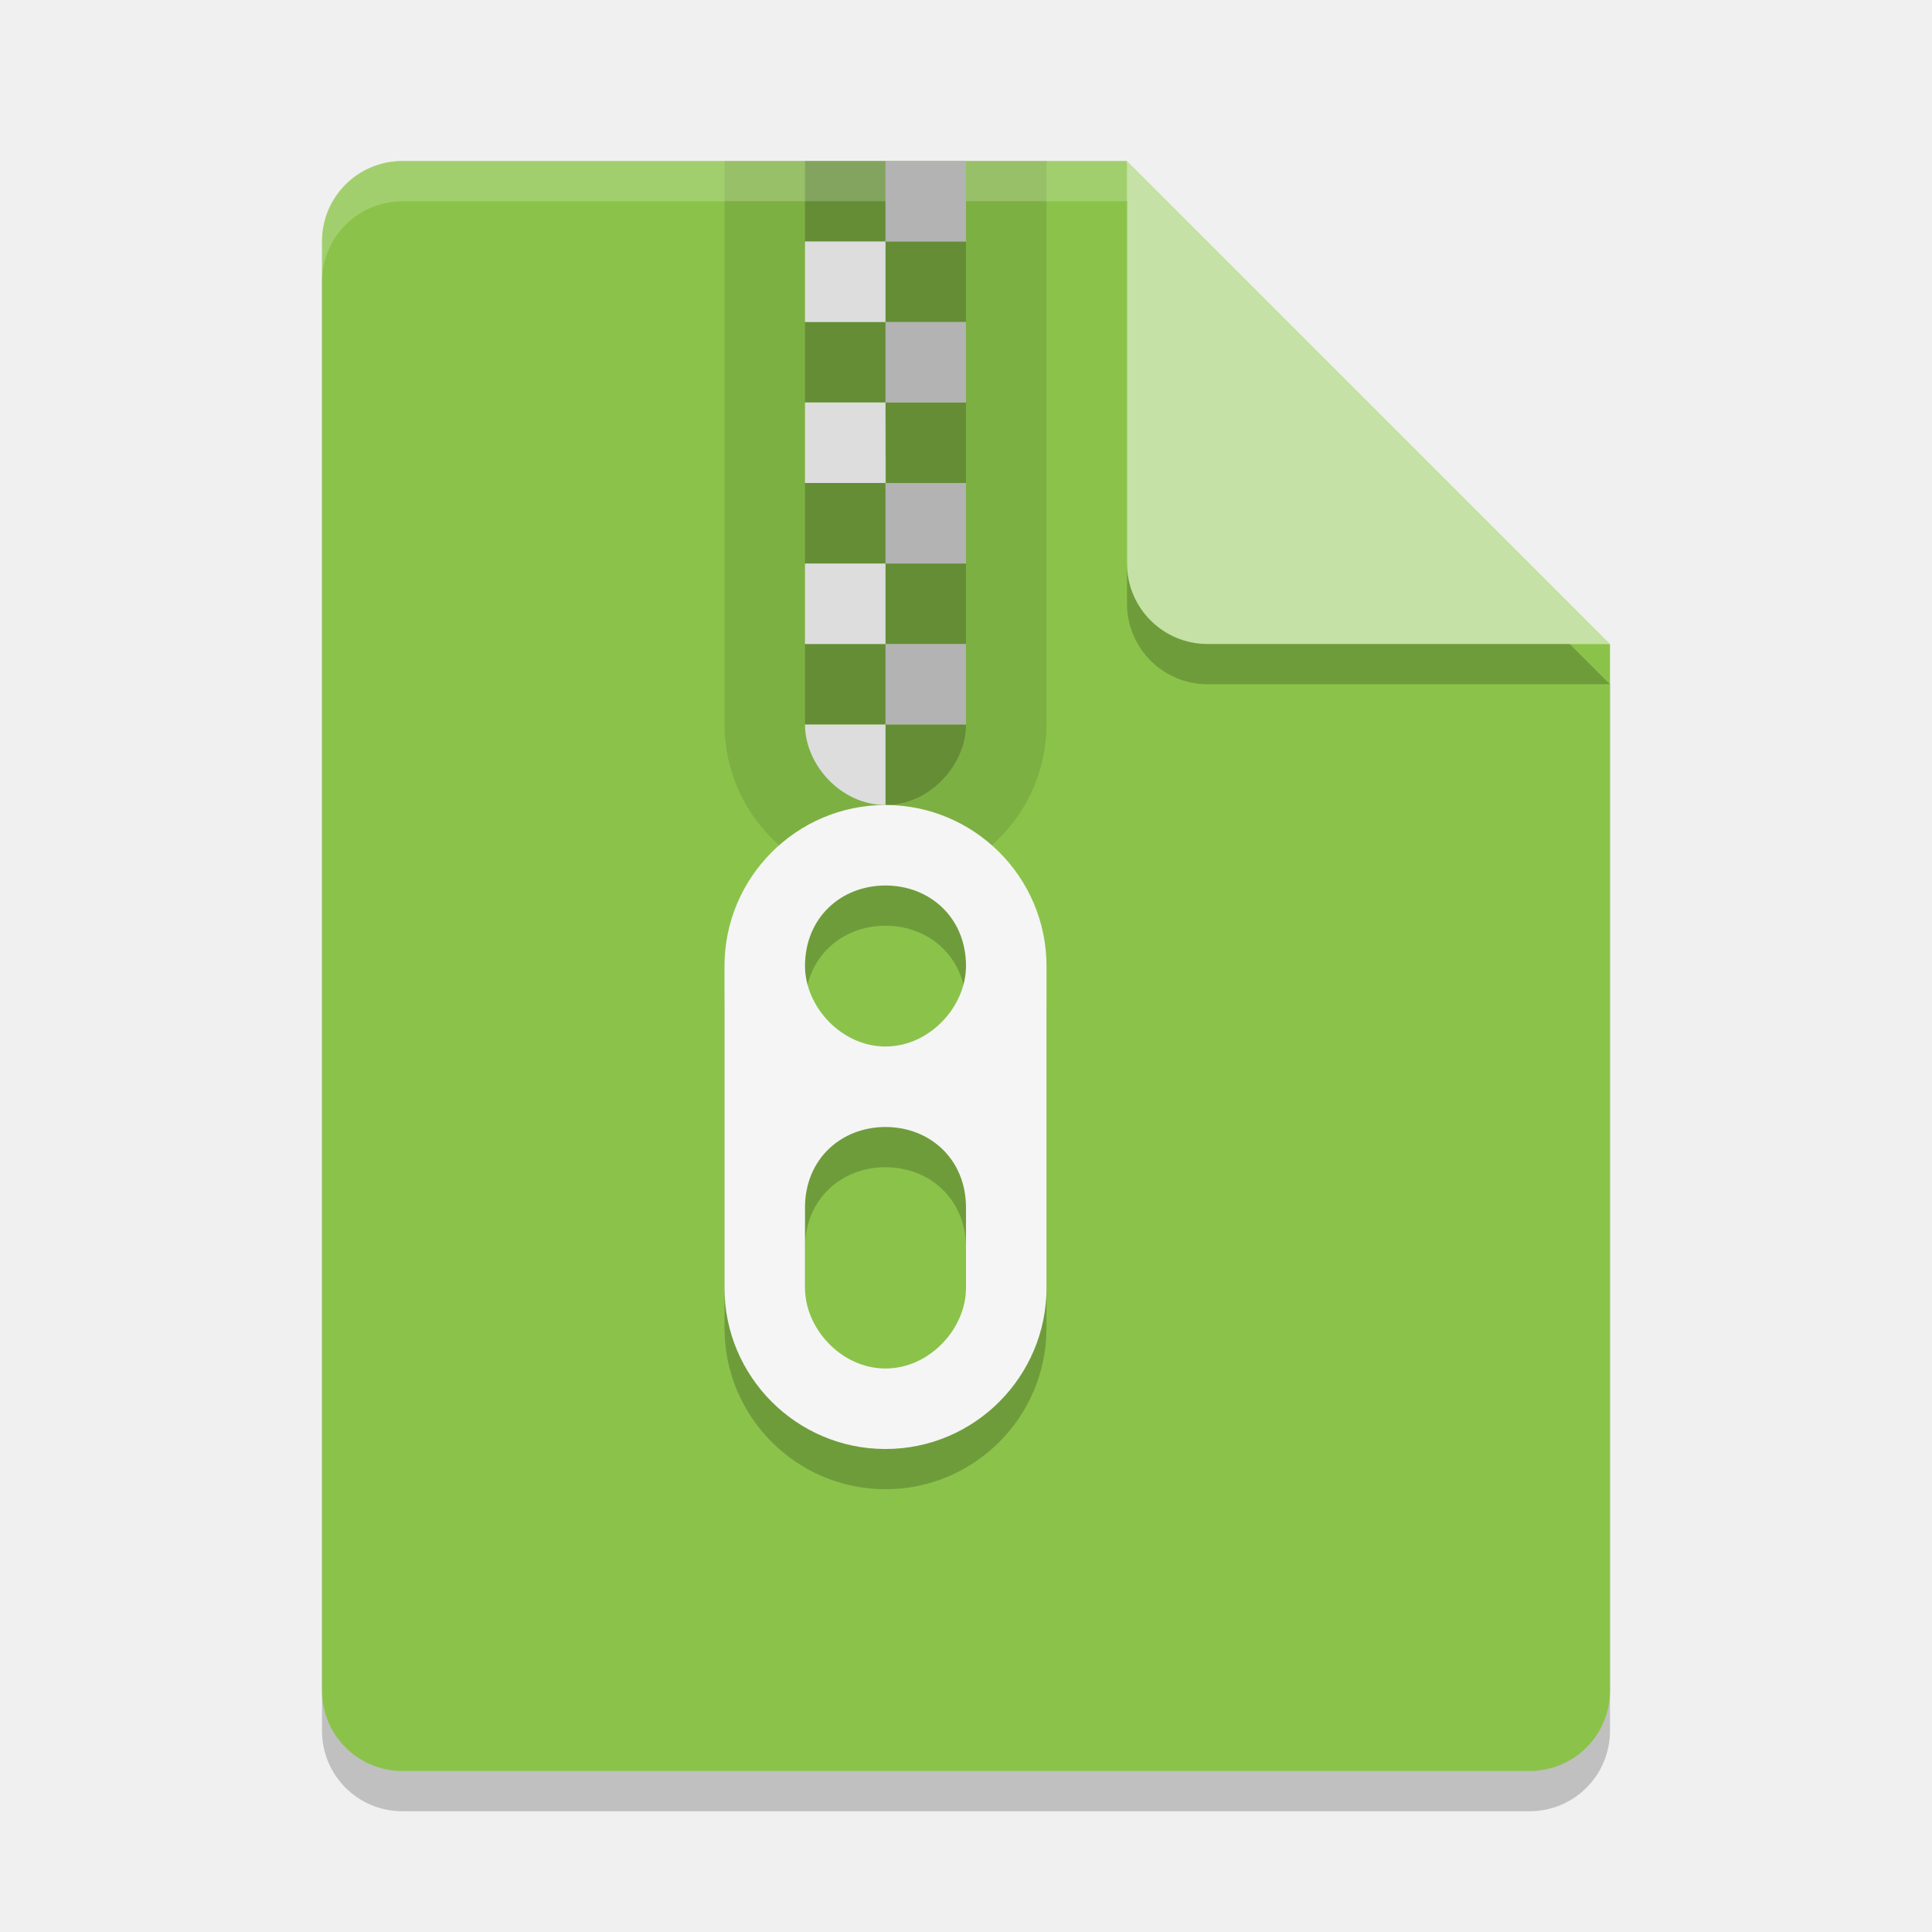
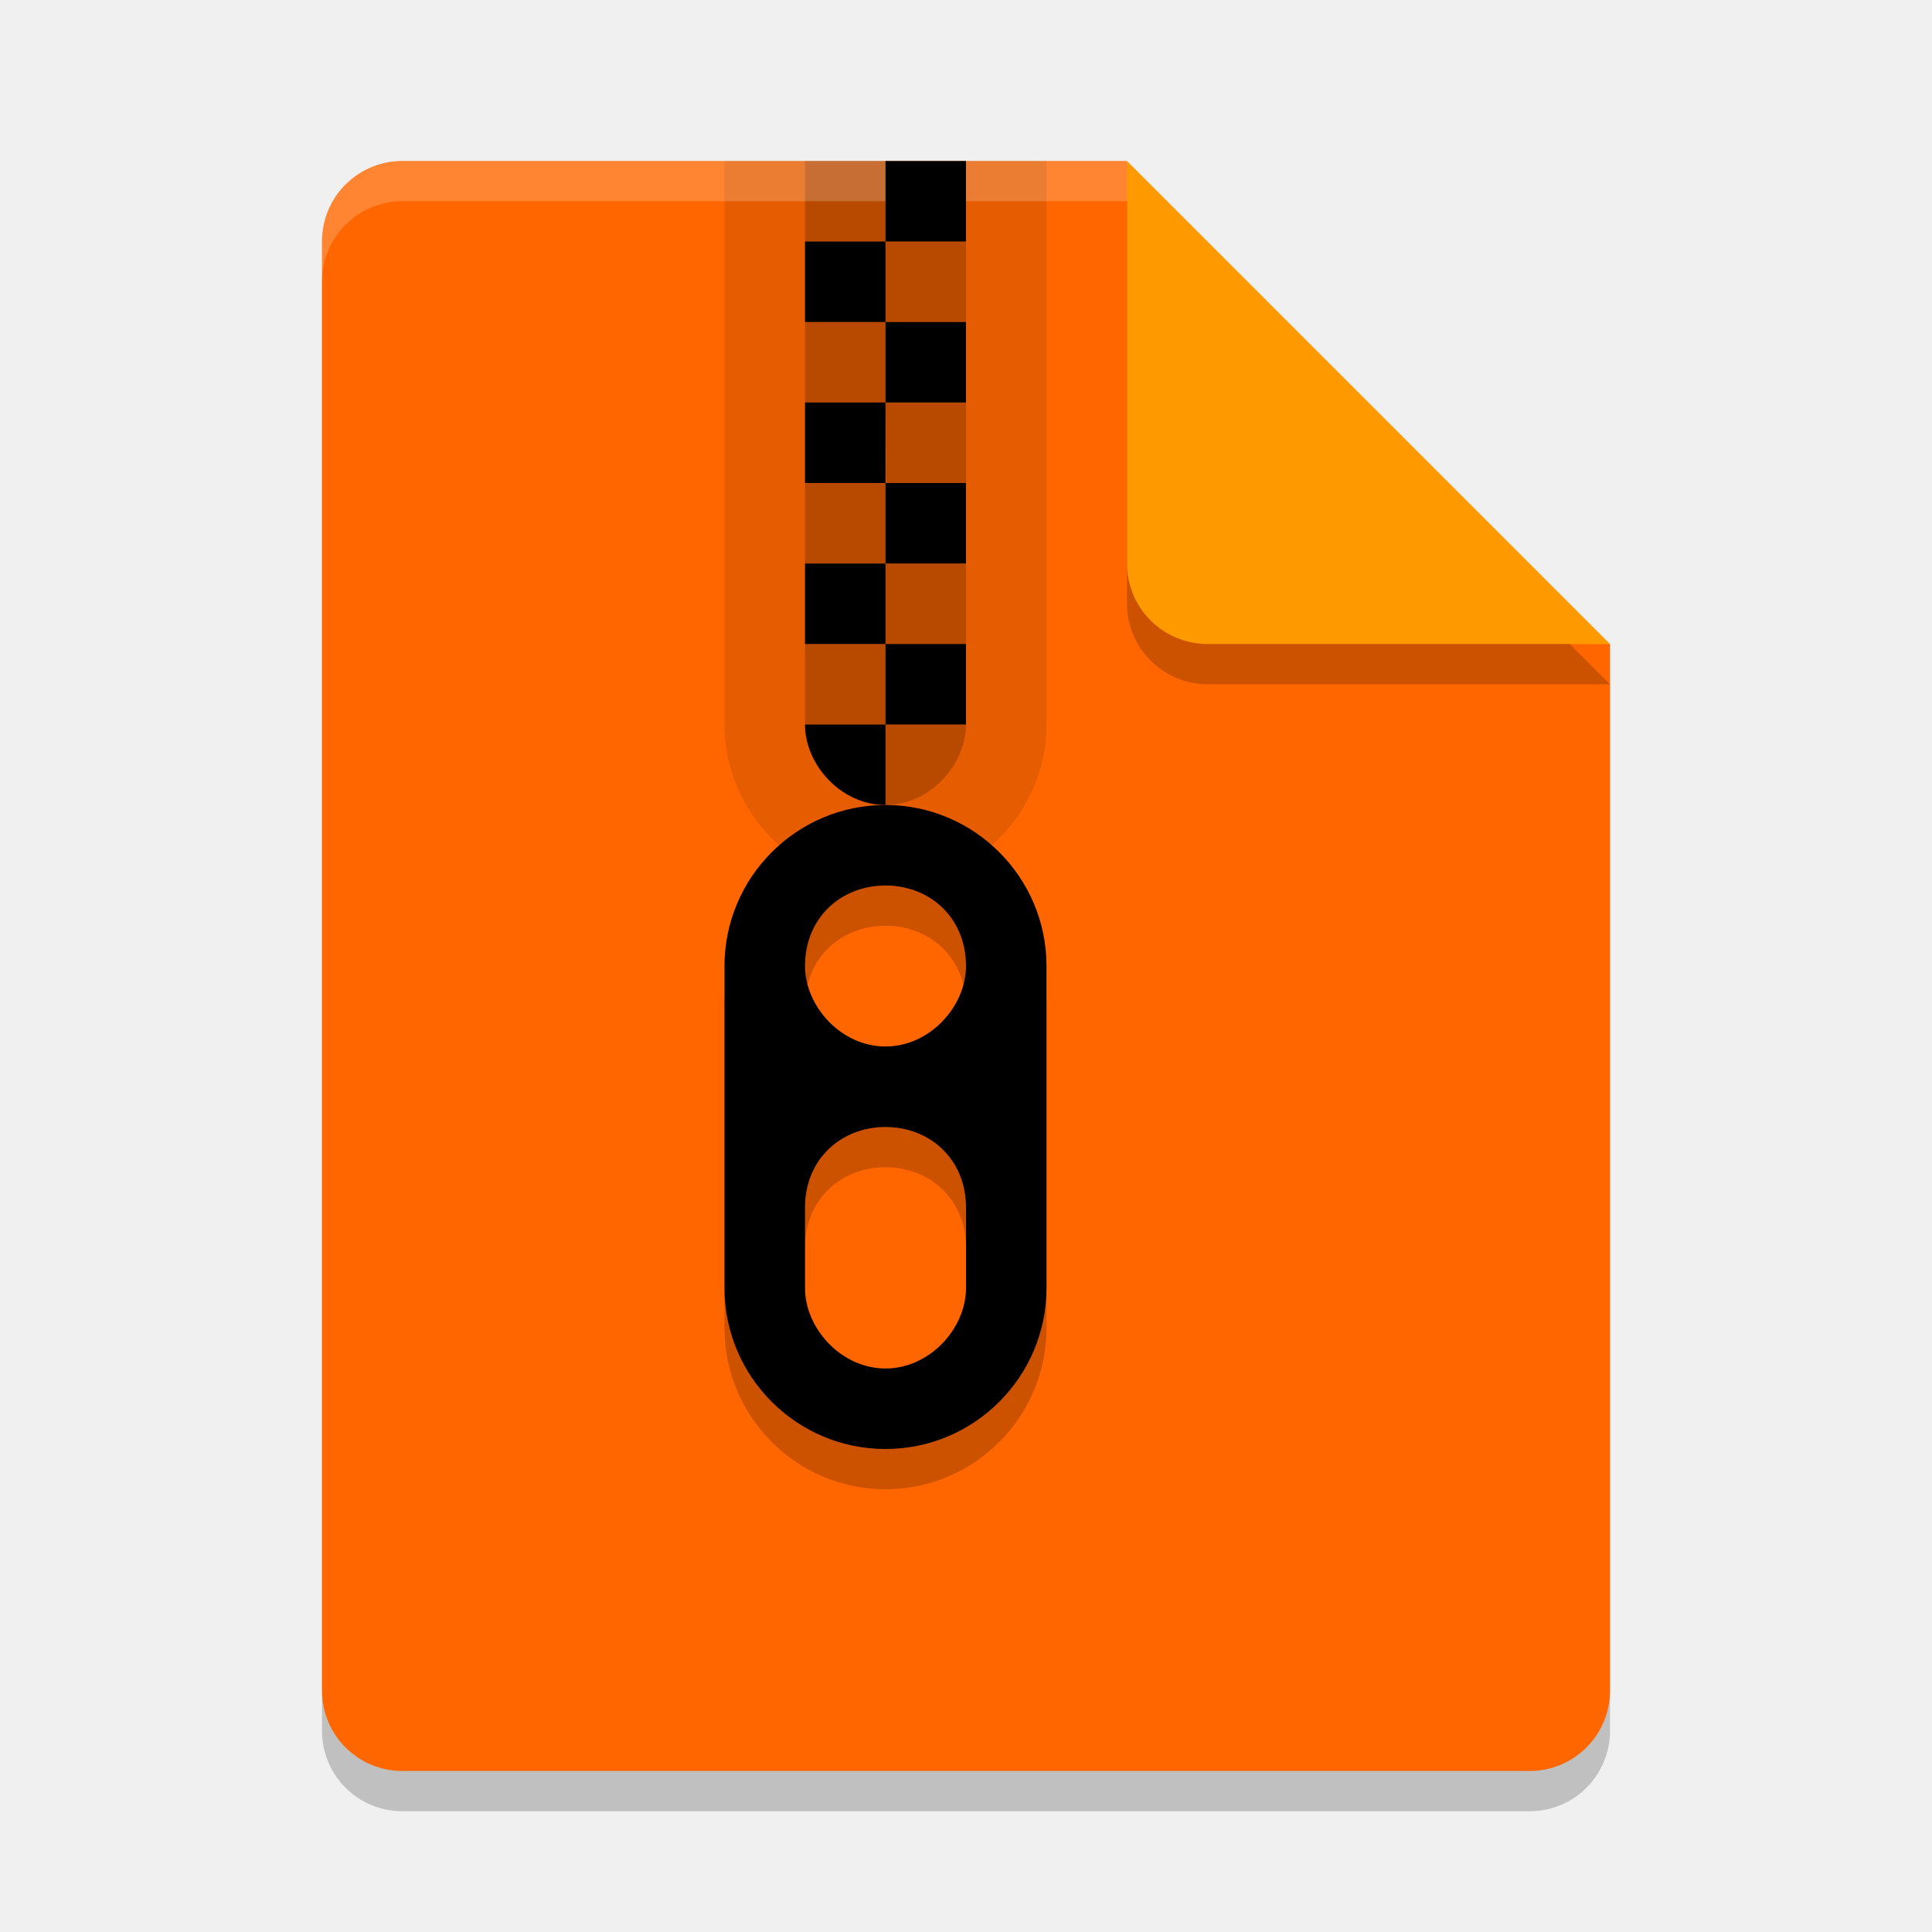
- <svg xmlns="http://www.w3.org/2000/svg" width="24" height="24" version="1">
-   <path style="opacity:0.2" d="m 5,2.5 c -0.554,0 -1,0.446 -1,1 v 18 c 0,0.554 0.446,1 1,1 h 14 c 0.554,0 1,-0.446 1,-1 V 8.5 L 14.5,8 14,2.5 Z" />
-   <path fill="#8bc34a" d="m5 2c-0.554 0-1 0.446-1 1v18c0 0.554 0.446 1 1 1h14c0.554 0 1-0.446 1-1v-13l-5.5-0.5-0.5-5.5z" />
-   <path style="opacity:0.1" d="m 9,2 v 7 c 0,1.1 0.895,2 2,2 1.105,0 2,-0.9 2,-2 V 2 Z" />
-   <path style="opacity:0.2" d="M 10 2 L 10 3 L 11 3 L 11 2 L 10 2 z M 11 3 L 11 4 L 12 4 L 12 3 L 11 3 z M 11 4 L 10 4 L 10 5 L 11 5 L 11 4 z M 11 5 L 11.008 6.002 L 12 6 L 12 5 L 11 5 z M 10 6 L 10 7 L 11 7 L 11 6 L 10 6 z M 11 7 L 11 8 L 12 8 L 12 7 L 11 7 z M 11 8 L 10 8 L 10 9 L 11 9 L 11 8 z M 11 9 L 11 10 C 11.552 10 12 9.5 12 9 L 11 9 z" />
-   <path style="fill:#dddddd" d="m 10,5 v 1 h 1 V 5 Z m 0,2 v 1 h 1 V 7 Z m 0,2 c 0,0.5 0.448,1 1,1 V 9 Z" />
-   <path style="opacity:0.2" d="m 11,10.5 c -1.105,0 -2,0.9 -2,2 v 4 c 0,1.1 0.895,2 2,2 1.105,0 2,-0.9 2,-2 v -4 c 0,-1.1 -0.895,-2 -2,-2 z m 0,1 c 0.552,0 1,0.4 1,1 0,0.5 -0.448,1 -1,1 -0.552,0 -1,-0.5 -1,-1 0,-0.6 0.448,-1 1,-1 z m 0,3 c 0.552,0 1,0.4 1,1 v 1 c 0,0.5 -0.448,1 -1,1 -0.552,0 -1,-0.5 -1,-1 v -1 c 0,-0.6 0.448,-1 1,-1 z" />
-   <path style="fill:#b3b3b3" d="m 11,6 h 1 v 1 h -1 z m 0,2 h 1 v 1 h -1 z" />
-   <path style="fill:#f5f5f5" d="m 11,10 c -1.105,0 -2,0.9 -2,2 v 4 c 0,1.1 0.895,2 2,2 1.105,0 2,-0.9 2,-2 v -4 c 0,-1.1 -0.895,-2 -2,-2 z m 0,1 c 0.552,0 1,0.4 1,1 0,0.5 -0.448,1 -1,1 -0.552,0 -1,-0.5 -1,-1 0,-0.6 0.448,-1 1,-1 z m 0,3 c 0.552,0 1,0.4 1,1 v 1 c 0,0.5 -0.448,1 -1,1 -0.552,0 -1,-0.5 -1,-1 v -1 c 0,-0.6 0.448,-1 1,-1 z" />
-   <path fill="#fff" opacity=".2" d="m5 2c-0.554 0-1 0.446-1 1v0.5c0-0.554 0.446-1 1-1h9l5.5 5.5h0.5l-6-6z" />
-   <path style="opacity:0.2" d="m 14,2.5 v 5 c 0,0.552 0.448,1 1,1 h 5 z" />
-   <path fill="#c5e1a5" d="m14 2v5c0 0.552 0.448 1 1 1h5l-6-6z" />
-   <path style="fill:#dddddd" d="m 10,3 v 1 h 1 V 3 Z" />
-   <path style="fill:#b3b3b3" d="m 11,2 h 1 v 1 h -1 z m 0,2 h 1 v 1 h -1 z" />
+ <svg xmlns="http://www.w3.org/2000/svg" width="24" height="24" version="1" id="svg28">
+   <defs id="defs32" />
+   <path style="opacity:0.2" d="m 5,2.5 c -0.554,0 -1,0.446 -1,1 v 18 c 0,0.554 0.446,1 1,1 h 14 c 0.554,0 1,-0.446 1,-1 V 8.5 L 14.5,8 14,2.5 Z" id="path2" />
+   <path fill="#8bc34a" d="m5 2c-0.554 0-1 0.446-1 1v18c0 0.554 0.446 1 1 1h14c0.554 0 1-0.446 1-1v-13l-5.5-0.5-0.5-5.5z" id="path4" style="fill:#ff6600" />
+   <path style="opacity:0.1" d="m 9,2 v 7 c 0,1.1 0.895,2 2,2 1.105,0 2,-0.9 2,-2 V 2 Z" id="path6" />
+   <path style="opacity:0.2" d="M 10 2 L 10 3 L 11 3 L 11 2 L 10 2 z M 11 3 L 11 4 L 12 4 L 12 3 L 11 3 z M 11 4 L 10 4 L 10 5 L 11 5 L 11 4 z M 11 5 L 11.008 6.002 L 12 6 L 12 5 L 11 5 z M 10 6 L 10 7 L 11 7 L 11 6 L 10 6 z M 11 7 L 11 8 L 12 8 L 12 7 L 11 7 z M 11 8 L 10 8 L 10 9 L 11 9 L 11 8 z M 11 9 L 11 10 C 11.552 10 12 9.5 12 9 L 11 9 z" id="path8" />
+   <path style="fill:#000000" d="m 10,5 v 1 h 1 V 5 Z m 0,2 v 1 h 1 V 7 Z m 0,2 c 0,0.5 0.448,1 1,1 V 9 Z" id="path10" />
+   <path style="opacity:0.2" d="m 11,10.5 c -1.105,0 -2,0.9 -2,2 v 4 c 0,1.1 0.895,2 2,2 1.105,0 2,-0.9 2,-2 v -4 c 0,-1.1 -0.895,-2 -2,-2 z m 0,1 c 0.552,0 1,0.4 1,1 0,0.5 -0.448,1 -1,1 -0.552,0 -1,-0.5 -1,-1 0,-0.6 0.448,-1 1,-1 z m 0,3 c 0.552,0 1,0.4 1,1 v 1 c 0,0.5 -0.448,1 -1,1 -0.552,0 -1,-0.5 -1,-1 v -1 c 0,-0.6 0.448,-1 1,-1 z" id="path12" />
+   <path style="fill:#000000" d="m 11,6 h 1 v 1 h -1 z m 0,2 h 1 v 1 h -1 z" id="path14" />
+   <path style="fill:#000000" d="m 11,10 c -1.105,0 -2,0.9 -2,2 v 4 c 0,1.1 0.895,2 2,2 1.105,0 2,-0.9 2,-2 v -4 c 0,-1.1 -0.895,-2 -2,-2 z m 0,1 c 0.552,0 1,0.4 1,1 0,0.5 -0.448,1 -1,1 -0.552,0 -1,-0.5 -1,-1 0,-0.6 0.448,-1 1,-1 z m 0,3 c 0.552,0 1,0.4 1,1 v 1 c 0,0.5 -0.448,1 -1,1 -0.552,0 -1,-0.5 -1,-1 v -1 c 0,-0.6 0.448,-1 1,-1 z" id="path16" />
+   <path fill="#fff" opacity=".2" d="m5 2c-0.554 0-1 0.446-1 1v0.5c0-0.554 0.446-1 1-1h9l5.5 5.5h0.5l-6-6z" id="path18" />
+   <path style="opacity:0.2" d="m 14,2.5 v 5 c 0,0.552 0.448,1 1,1 h 5 z" id="path20" />
+   <path fill="#c5e1a5" d="m14 2v5c0 0.552 0.448 1 1 1h5l-6-6z" id="path22" style="fill:#ff9900" />
+   <path style="fill:#000000" d="m 10,3 v 1 h 1 V 3 Z" id="path24" />
+   <path style="fill:#000000" d="m 11,2 h 1 v 1 h -1 z m 0,2 h 1 v 1 h -1 z" id="path26" />
</svg>
